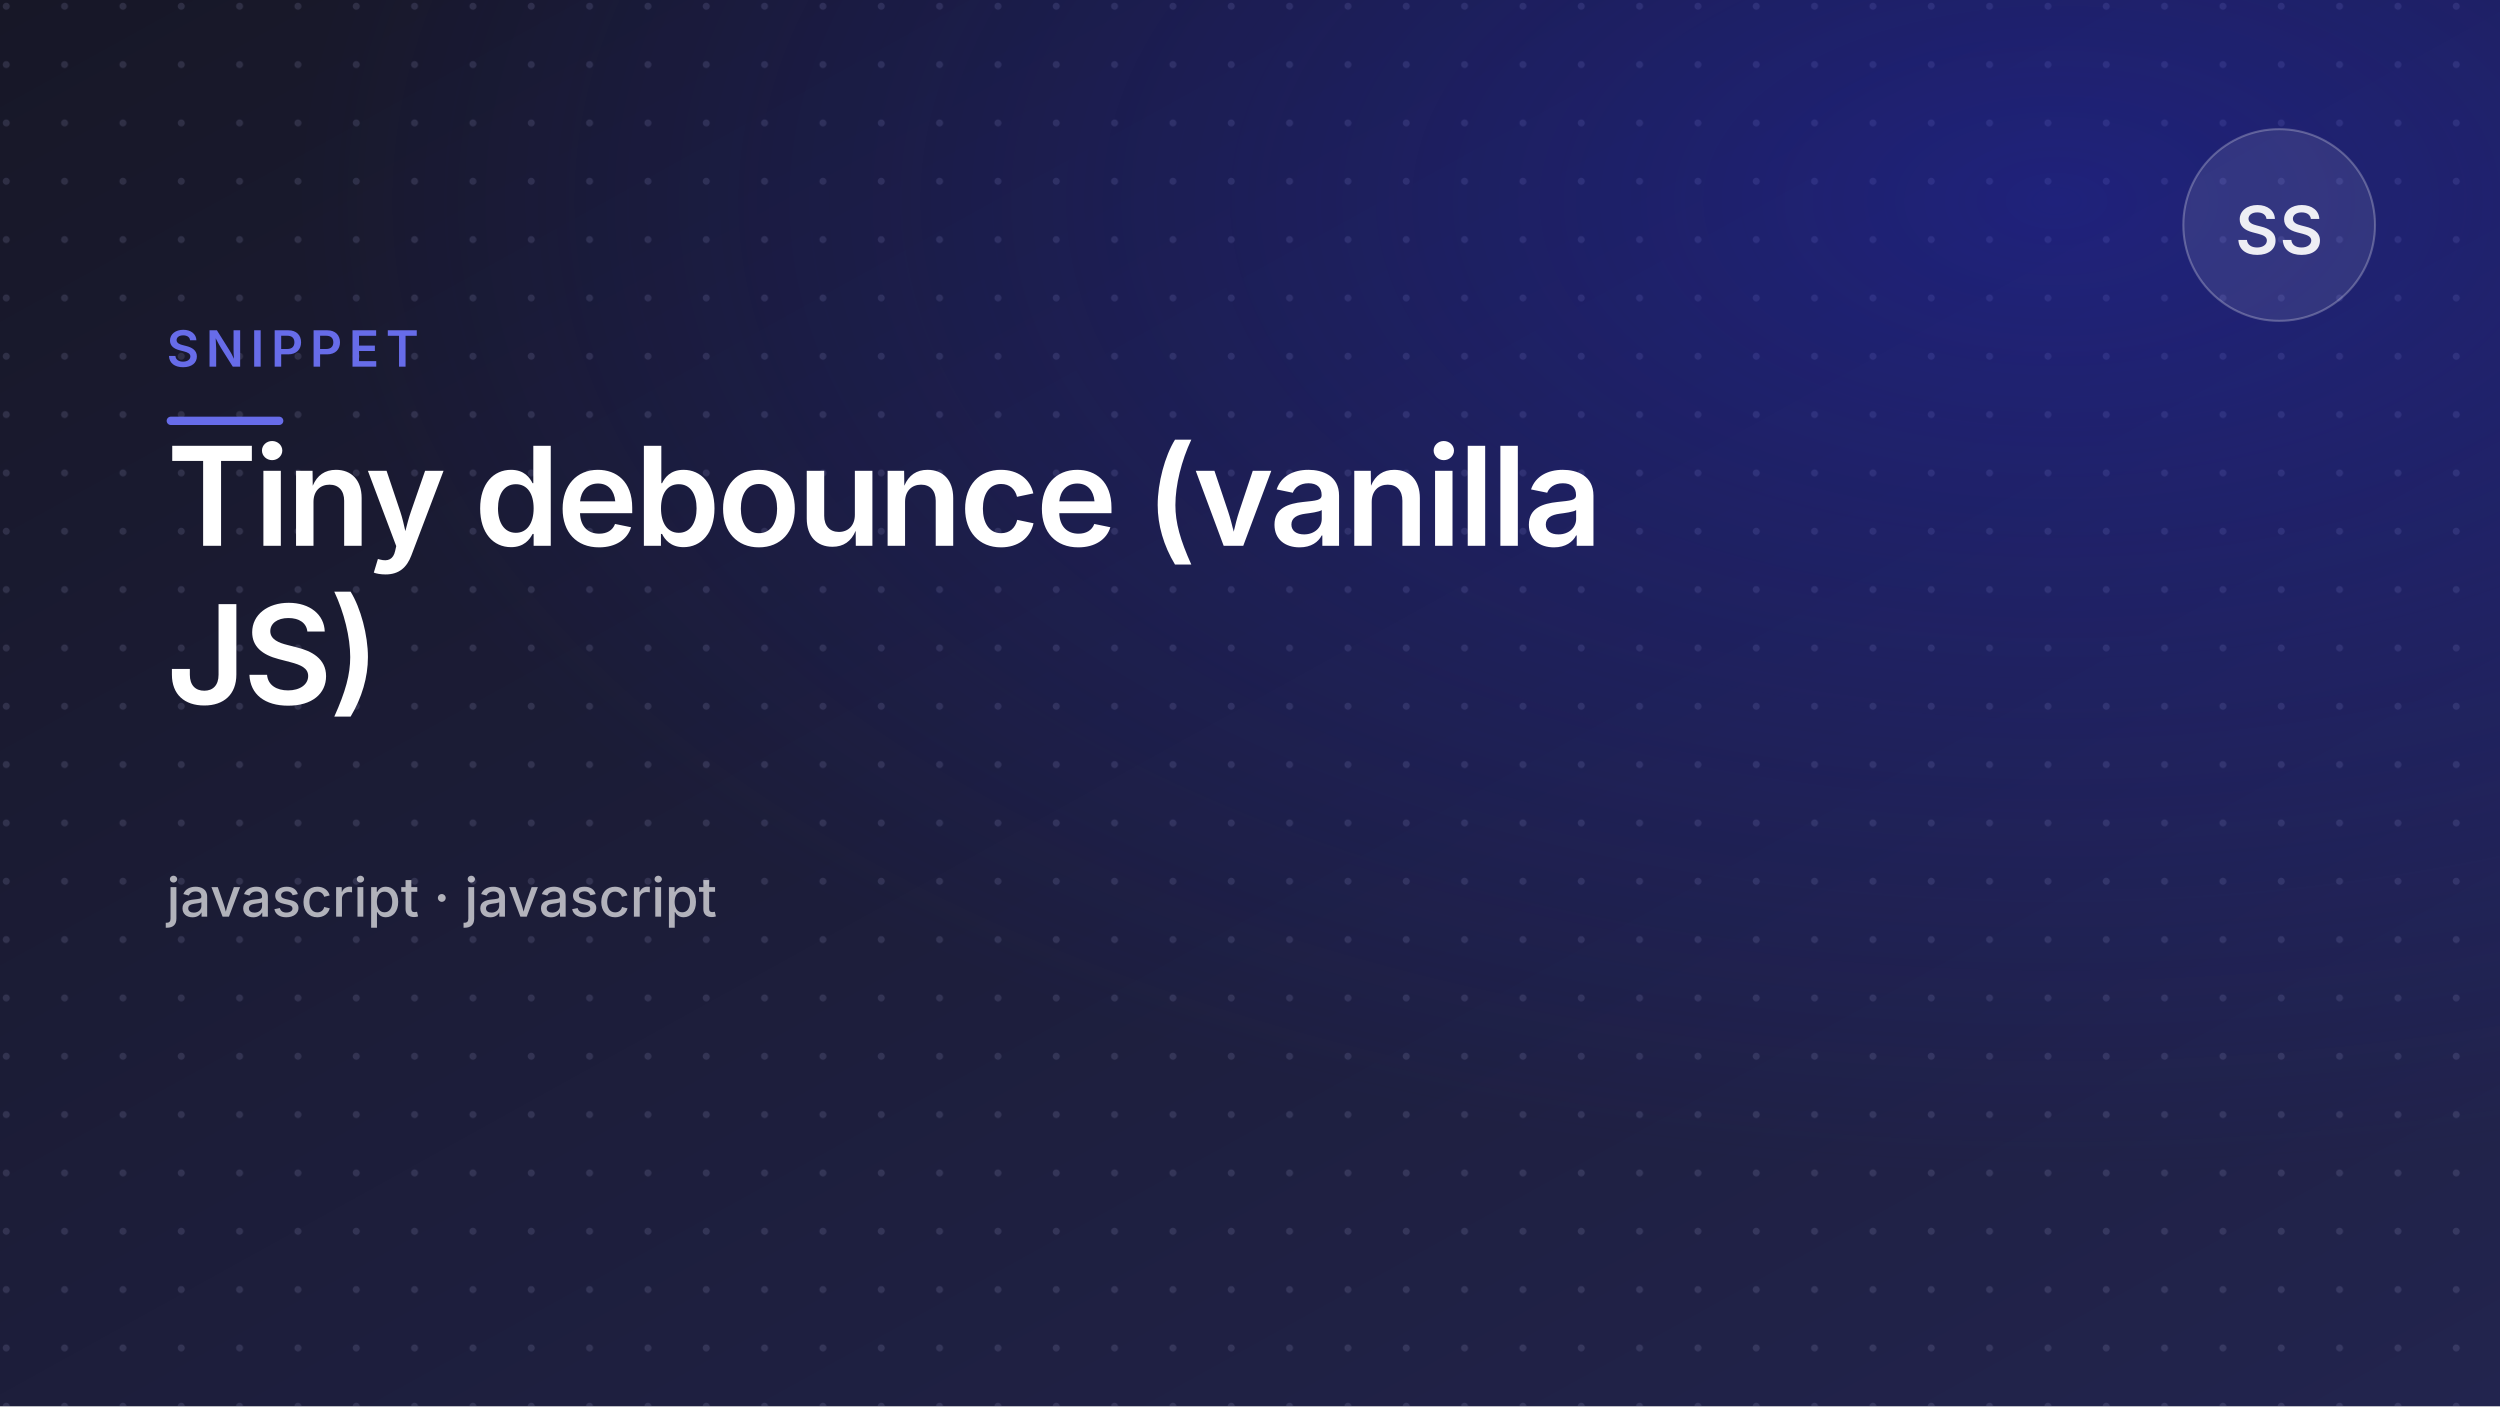
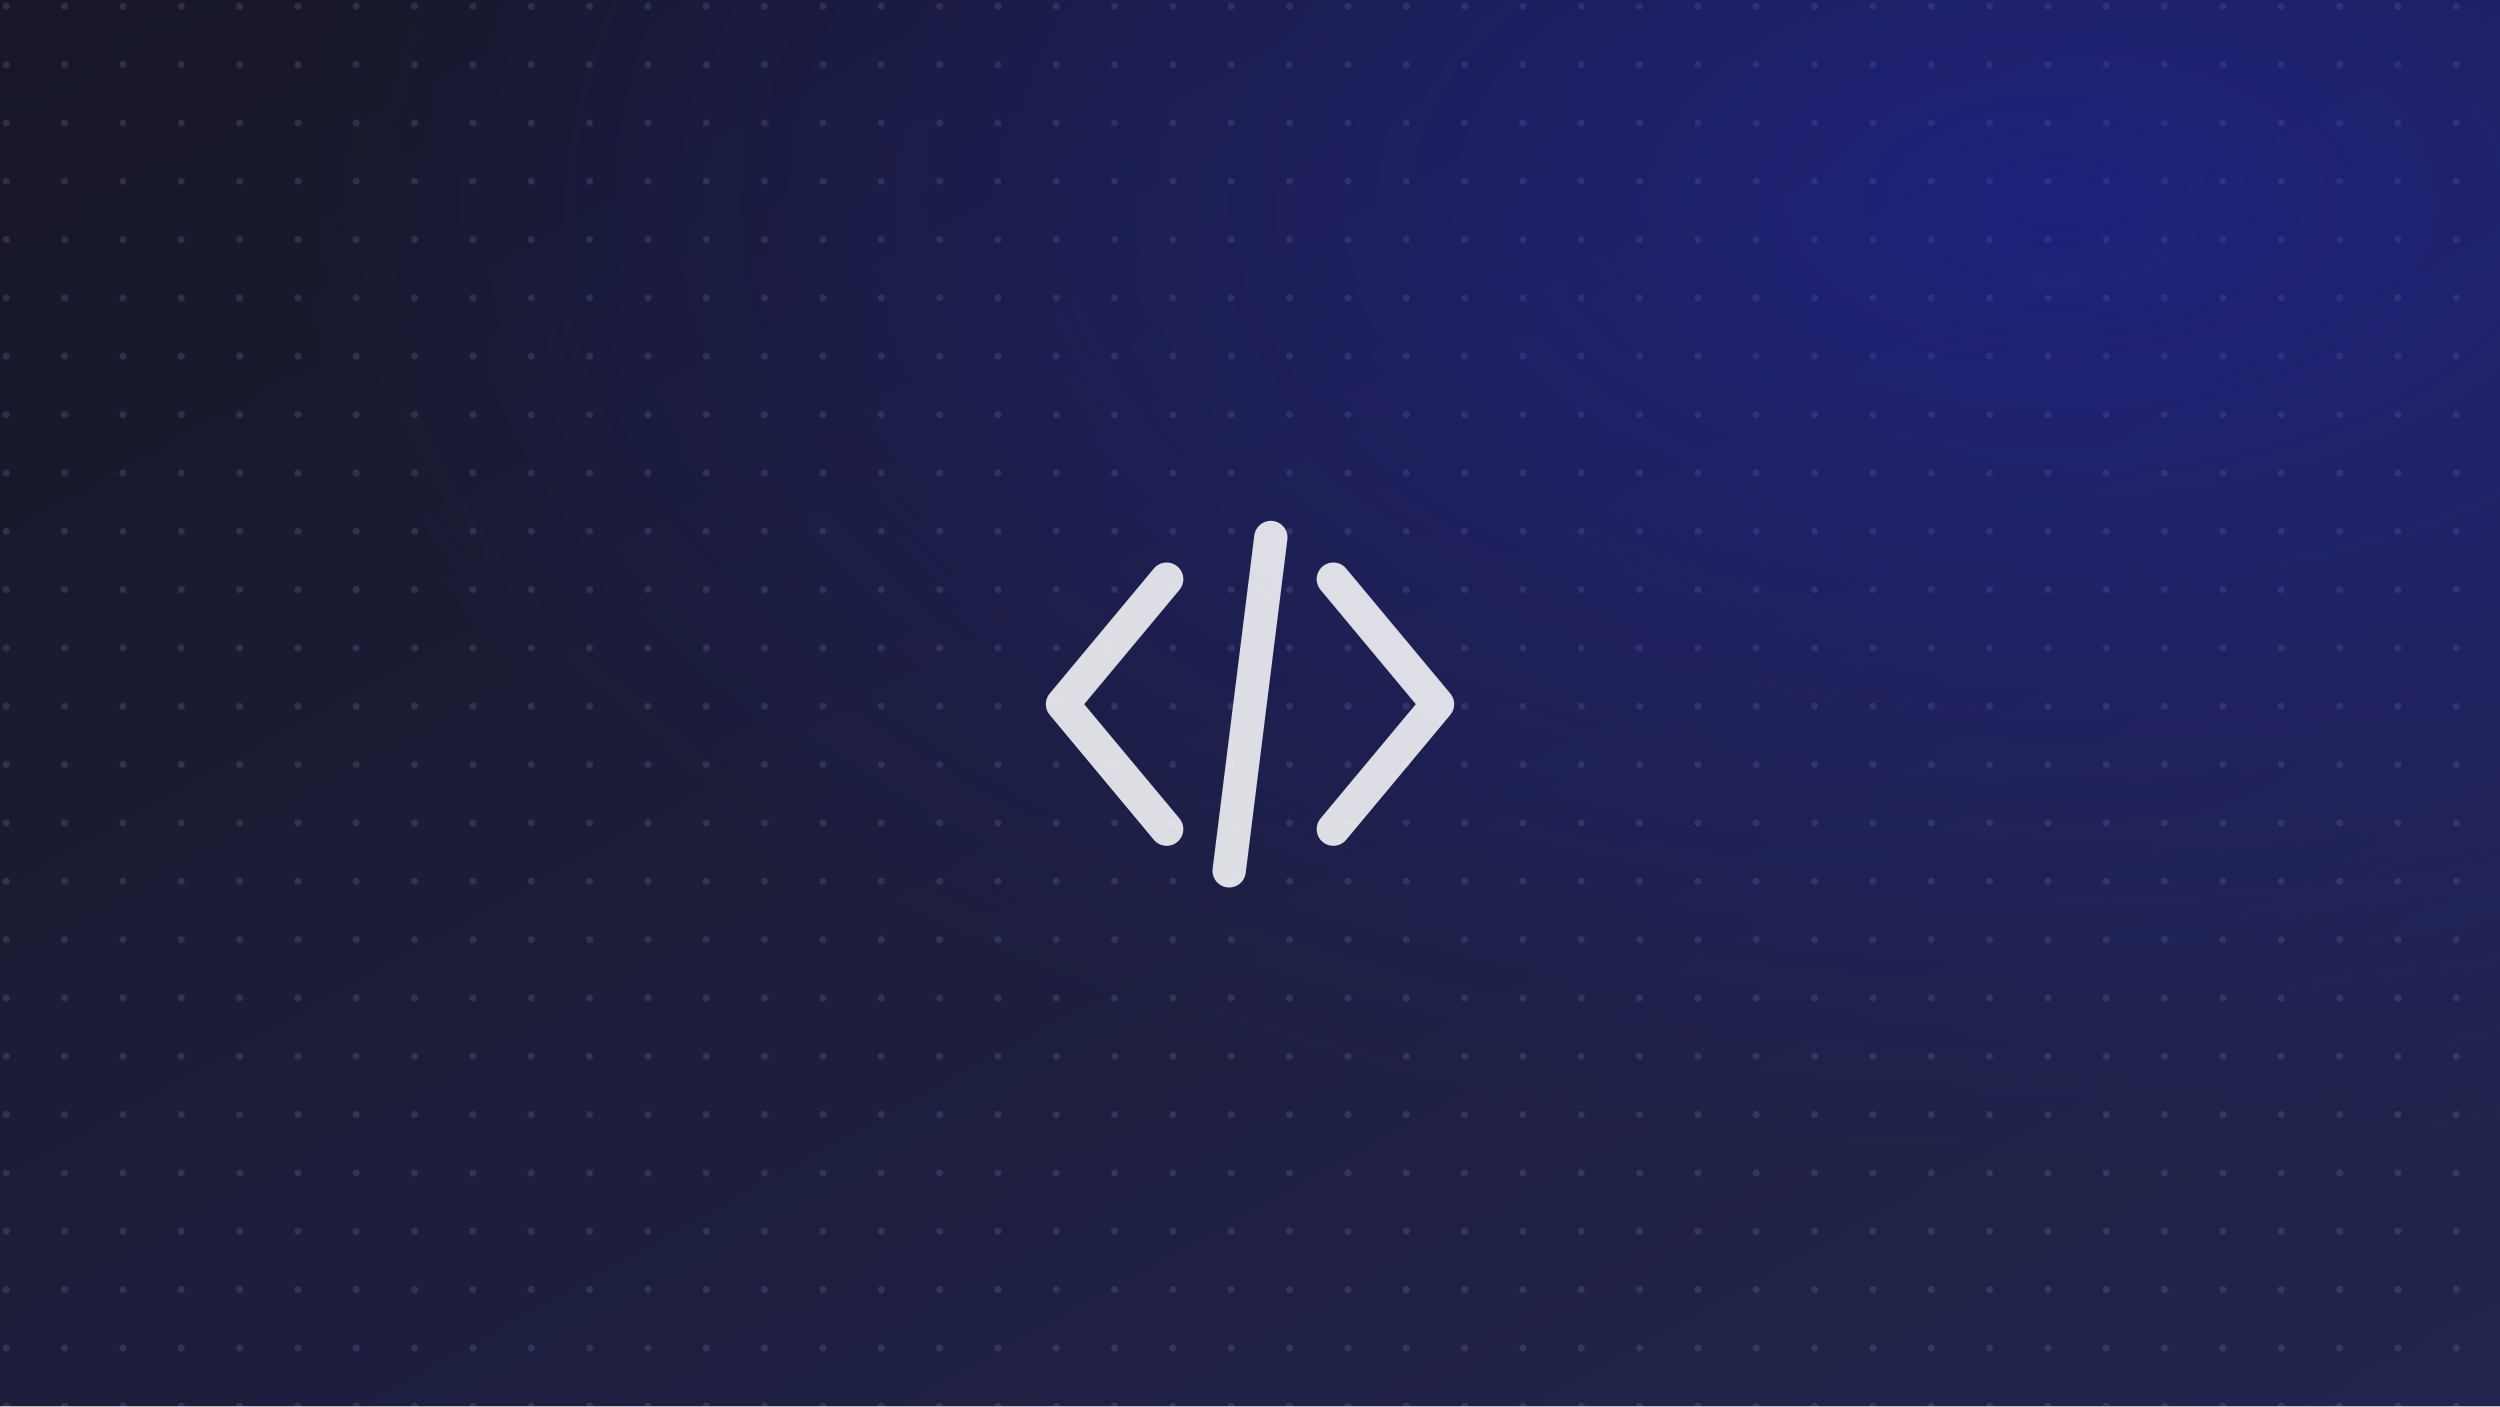
<svg xmlns="http://www.w3.org/2000/svg" viewBox="0 0 1200 675" width="1200" height="675" role="img" aria-label="Tiny debounce (vanilla JS)">
  <defs>
    <linearGradient id="bg" x1="0" y1="0" x2="1" y2="1">
      <stop offset="0" stop-color="hsl(238 26% 12%)" />
      <stop offset="1" stop-color="hsl(238 39% 22%)" />
    </linearGradient>
    <radialGradient id="glow" cx="82%" cy="14%" r="70%">
      <stop offset="0" stop-color="hsl(238 79% 52% / 0.38)" />
      <stop offset="1" stop-color="hsl(238 79% 52% / 0.38)" stop-opacity="0" />
    </radialGradient>
    <pattern id="p" width="28" height="28" patternUnits="userSpaceOnUse">
      <circle cx="3" cy="3" r="1.7" fill="hsl(238 35% 75% / 0.16)" />
    </pattern>
  </defs>
  <rect width="1200" height="675" fill="url(#bg)" />
  <rect width="1200" height="675" fill="url(#p)" />
  <rect width="1200" height="675" fill="url(#glow)" />
-   <g font-family="Geist, ui-sans-serif, system-ui, -apple-system, Segoe UI, sans-serif">
-     <text x="80" y="176" fill="hsl(238 75% 66%)" font-size="24" font-weight="600" letter-spacing="3.2">SNIPPET</text>
-     <rect x="80" y="200" width="56" height="4" rx="2" fill="hsl(238 75% 66%)" />
-     <text x="80" y="262" fill="#fff" font-size="66" font-weight="600" letter-spacing="-1.6">Tiny debounce (vanilla</text>
-     <text x="80" y="338" fill="#fff" font-size="66" font-weight="600" letter-spacing="-1.6">JS)</text>
-     <text x="80" y="440" fill="rgb(255 255 255 / 0.66)" font-size="26" font-weight="500">javascript  ·  javascript</text>
-     <g opacity="0.92">
-       <circle cx="1094" cy="108" r="46" fill="rgb(255 255 255 / 0.1)" stroke="rgb(255 255 255 / 0.28)" />
-       <text x="1094" y="122" text-anchor="middle" fill="#fff" font-size="32" font-weight="600" letter-spacing="0.5">SS</text>
-     </g>
+   <g transform="translate(480 218) scale(10)" fill="none" stroke="#fff" stroke-opacity="0.85" stroke-width="1.6" stroke-linecap="round" stroke-linejoin="round" color="#fff">
+     <path d="M8 6 3 12l5 6" />
+     <path d="M16 6l5 6-5 6" />
+     <path d="M13 4l-2 16" />
  </g>
</svg>
